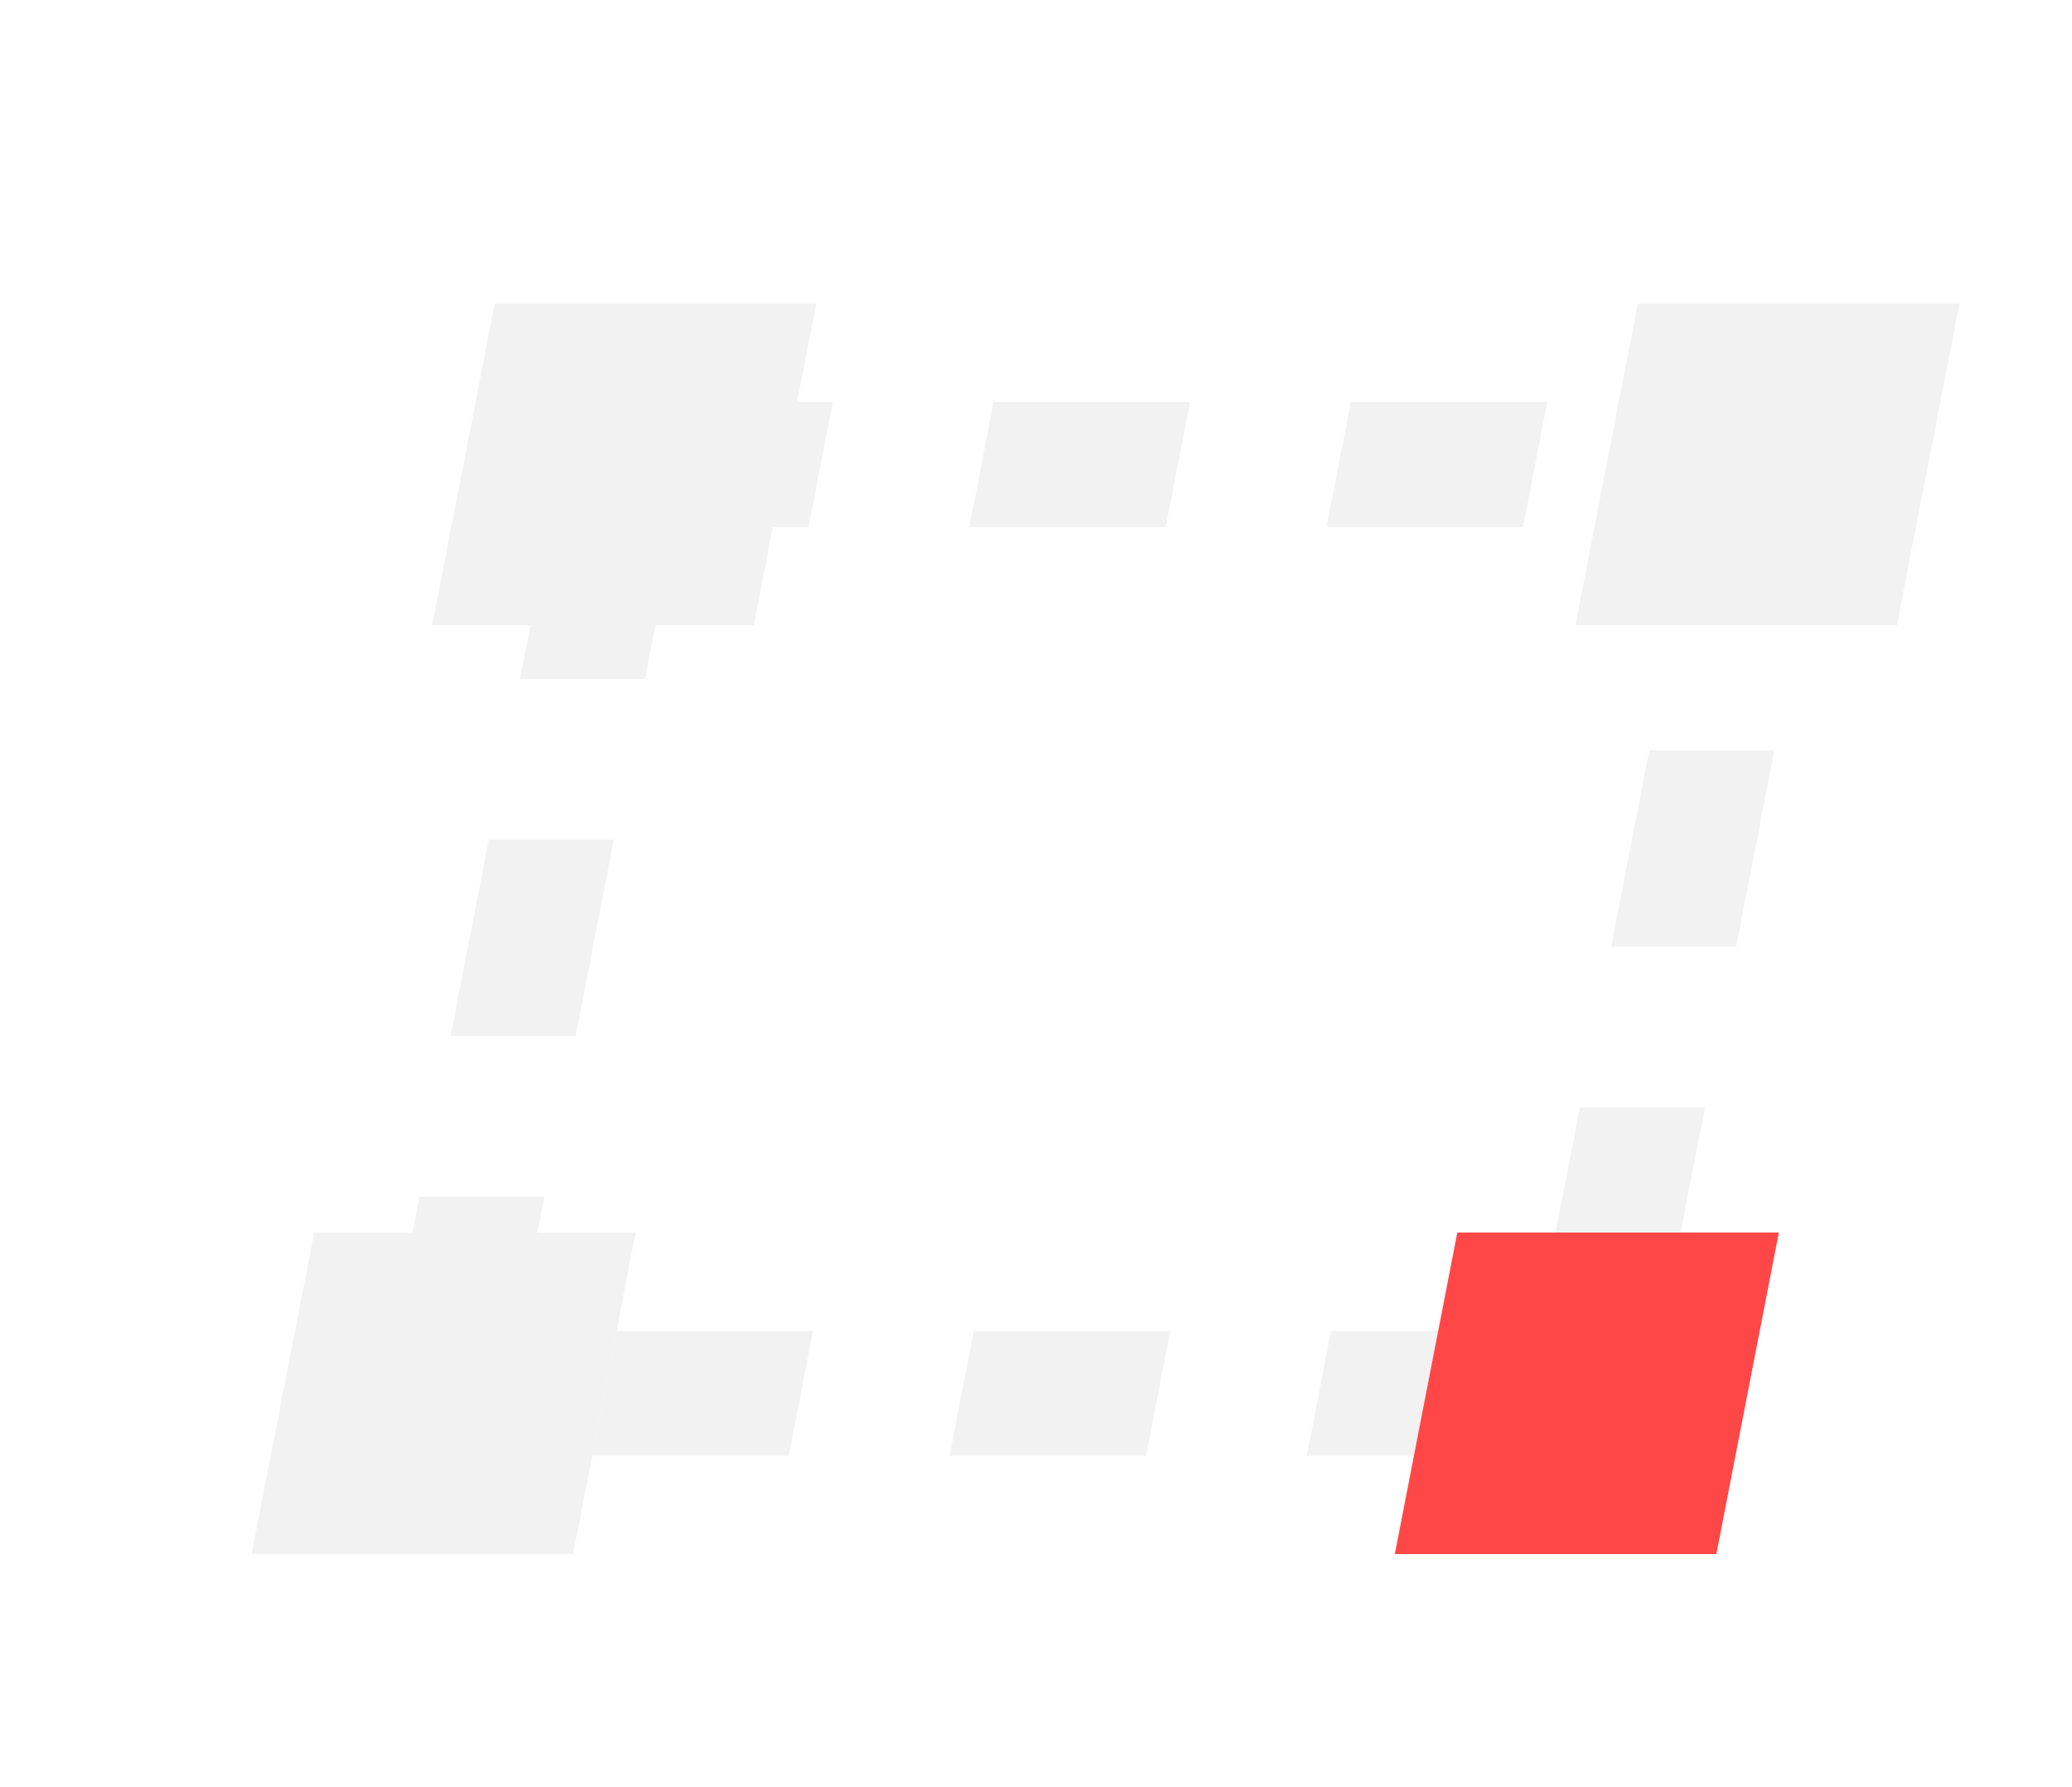
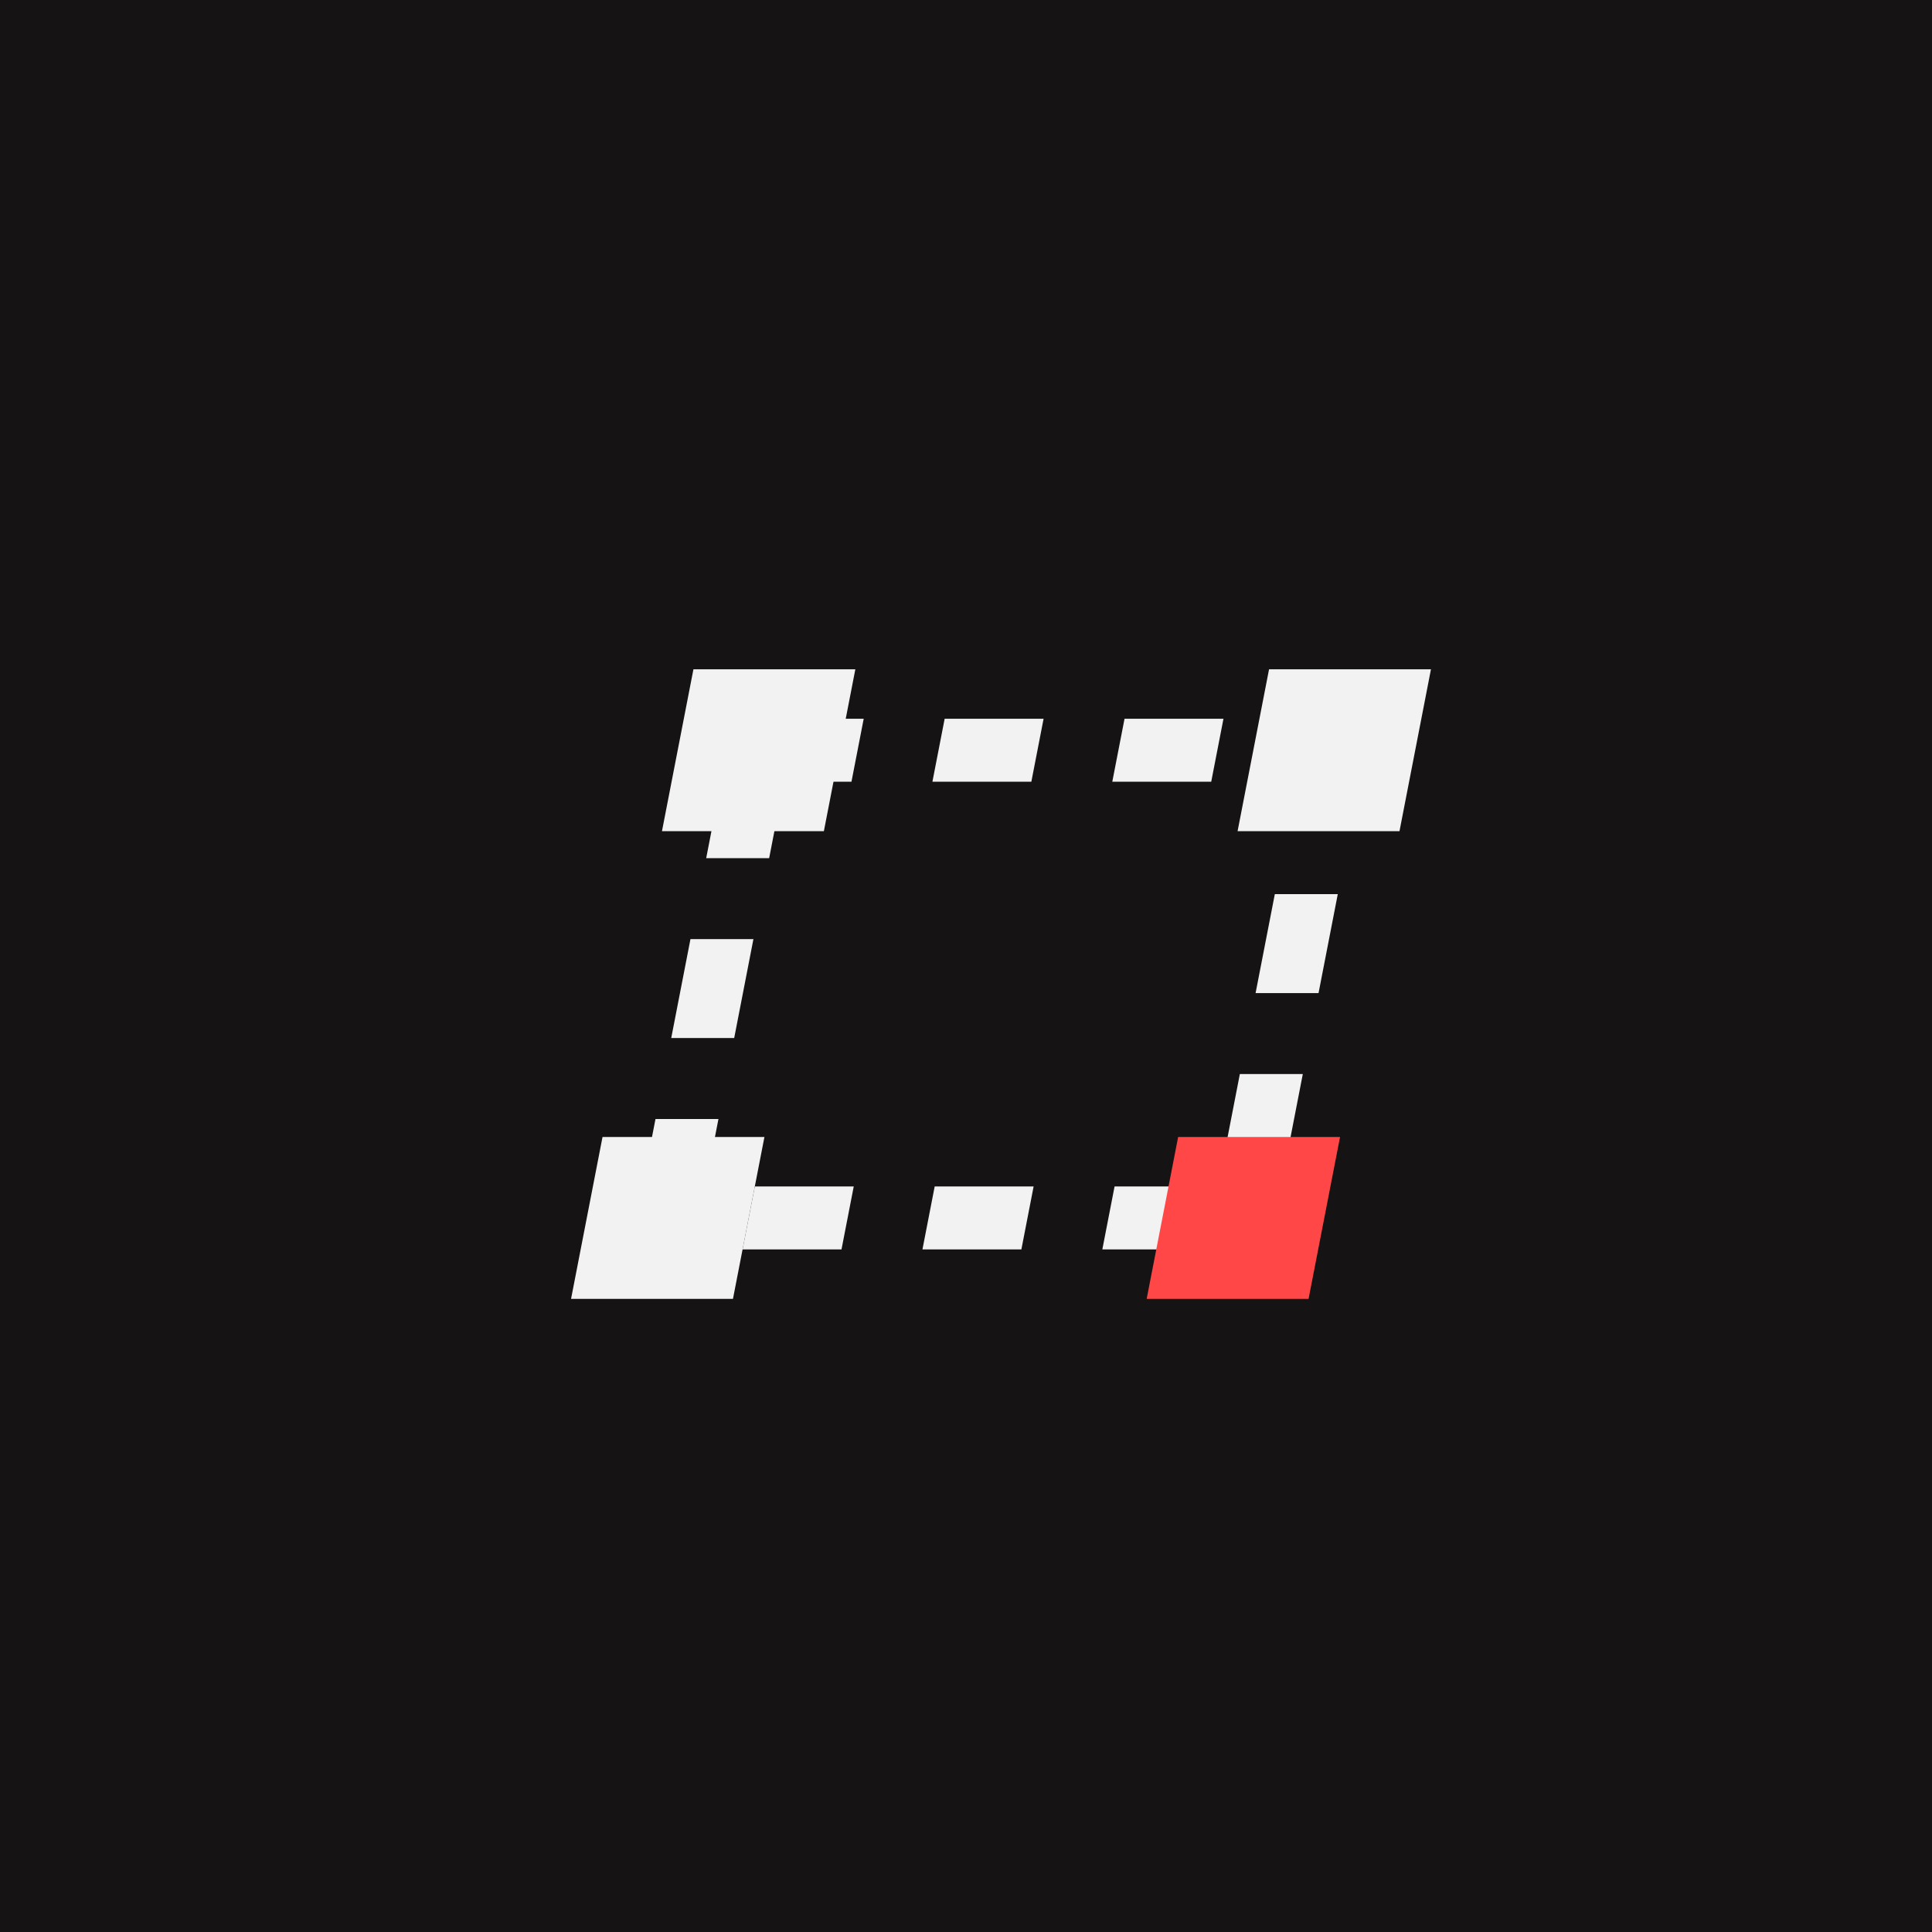
- <svg xmlns="http://www.w3.org/2000/svg" viewBox="0 0 116 100" width="116" height="100" fill="none">
-   <g transform="translate(10,0) skewX(-11)" fill="none">
-     <path d="M30 26 H94 V78 H30 Z" stroke="#F3F2F2" stroke-width="7" stroke-dasharray="11 9" />
-     <path d="M30 26 h0 M94 26 h0 M30 78 h0" stroke="#F3F2F2" stroke-width="18" stroke-linecap="square" />
-     <path d="M94 78 h0" stroke="#FF4747" stroke-width="18" stroke-linecap="square" />
-   </g>
+ <svg xmlns="http://www.w3.org/2000/svg" viewBox="0 0 1024 1024" width="1024" height="1024" fill="none">
+   <rect width="1024" height="1024" fill="#151313" />
+   <svg x="235.5" y="273.7" width="553.0" height="476.7" viewBox="0 0 116 100">
+     <g transform="translate(10,0) skewX(-11)" fill="none">
+       <path d="M30 26 H94 V78 H30 Z" stroke="#F3F2F2" stroke-width="7" stroke-dasharray="11 9" />
+       <path d="M30 26 h0 M94 26 h0 M30 78 h0" stroke="#F3F2F2" stroke-width="18" stroke-linecap="square" />
+       <path d="M94 78 h0" stroke="#FF4747" stroke-width="18" stroke-linecap="square" />
+     </g>
+   </svg>
</svg>
